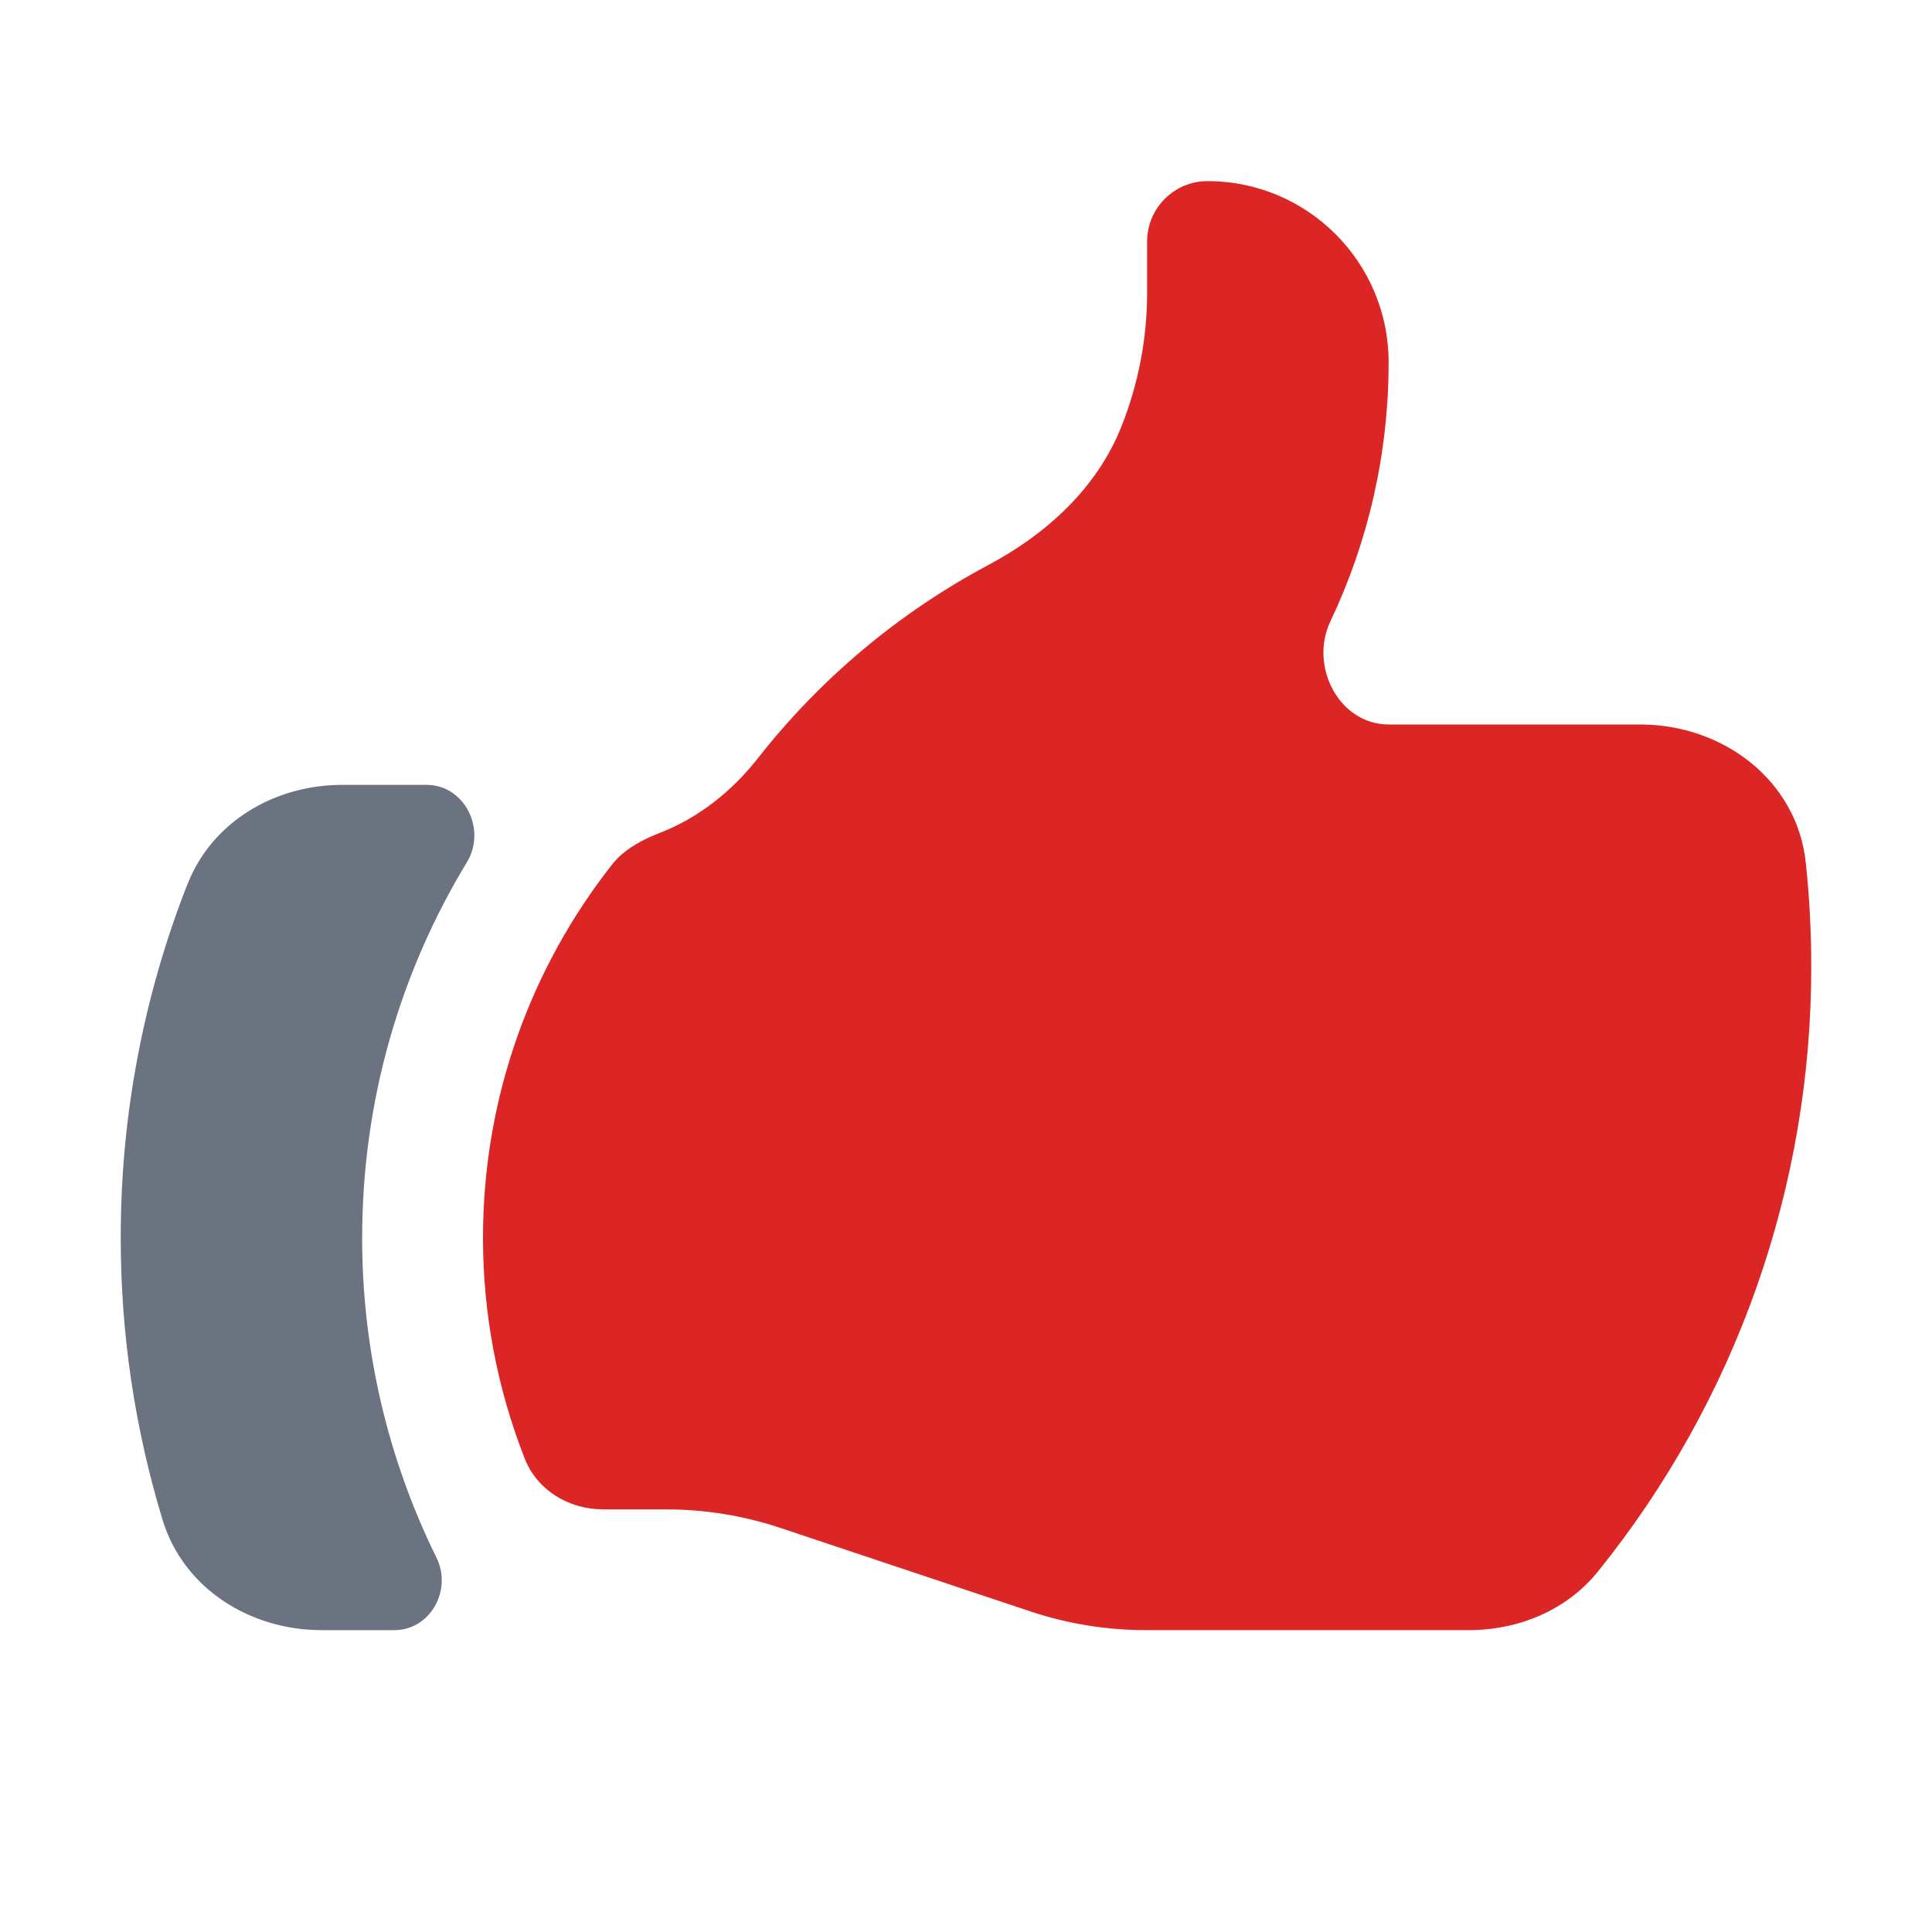
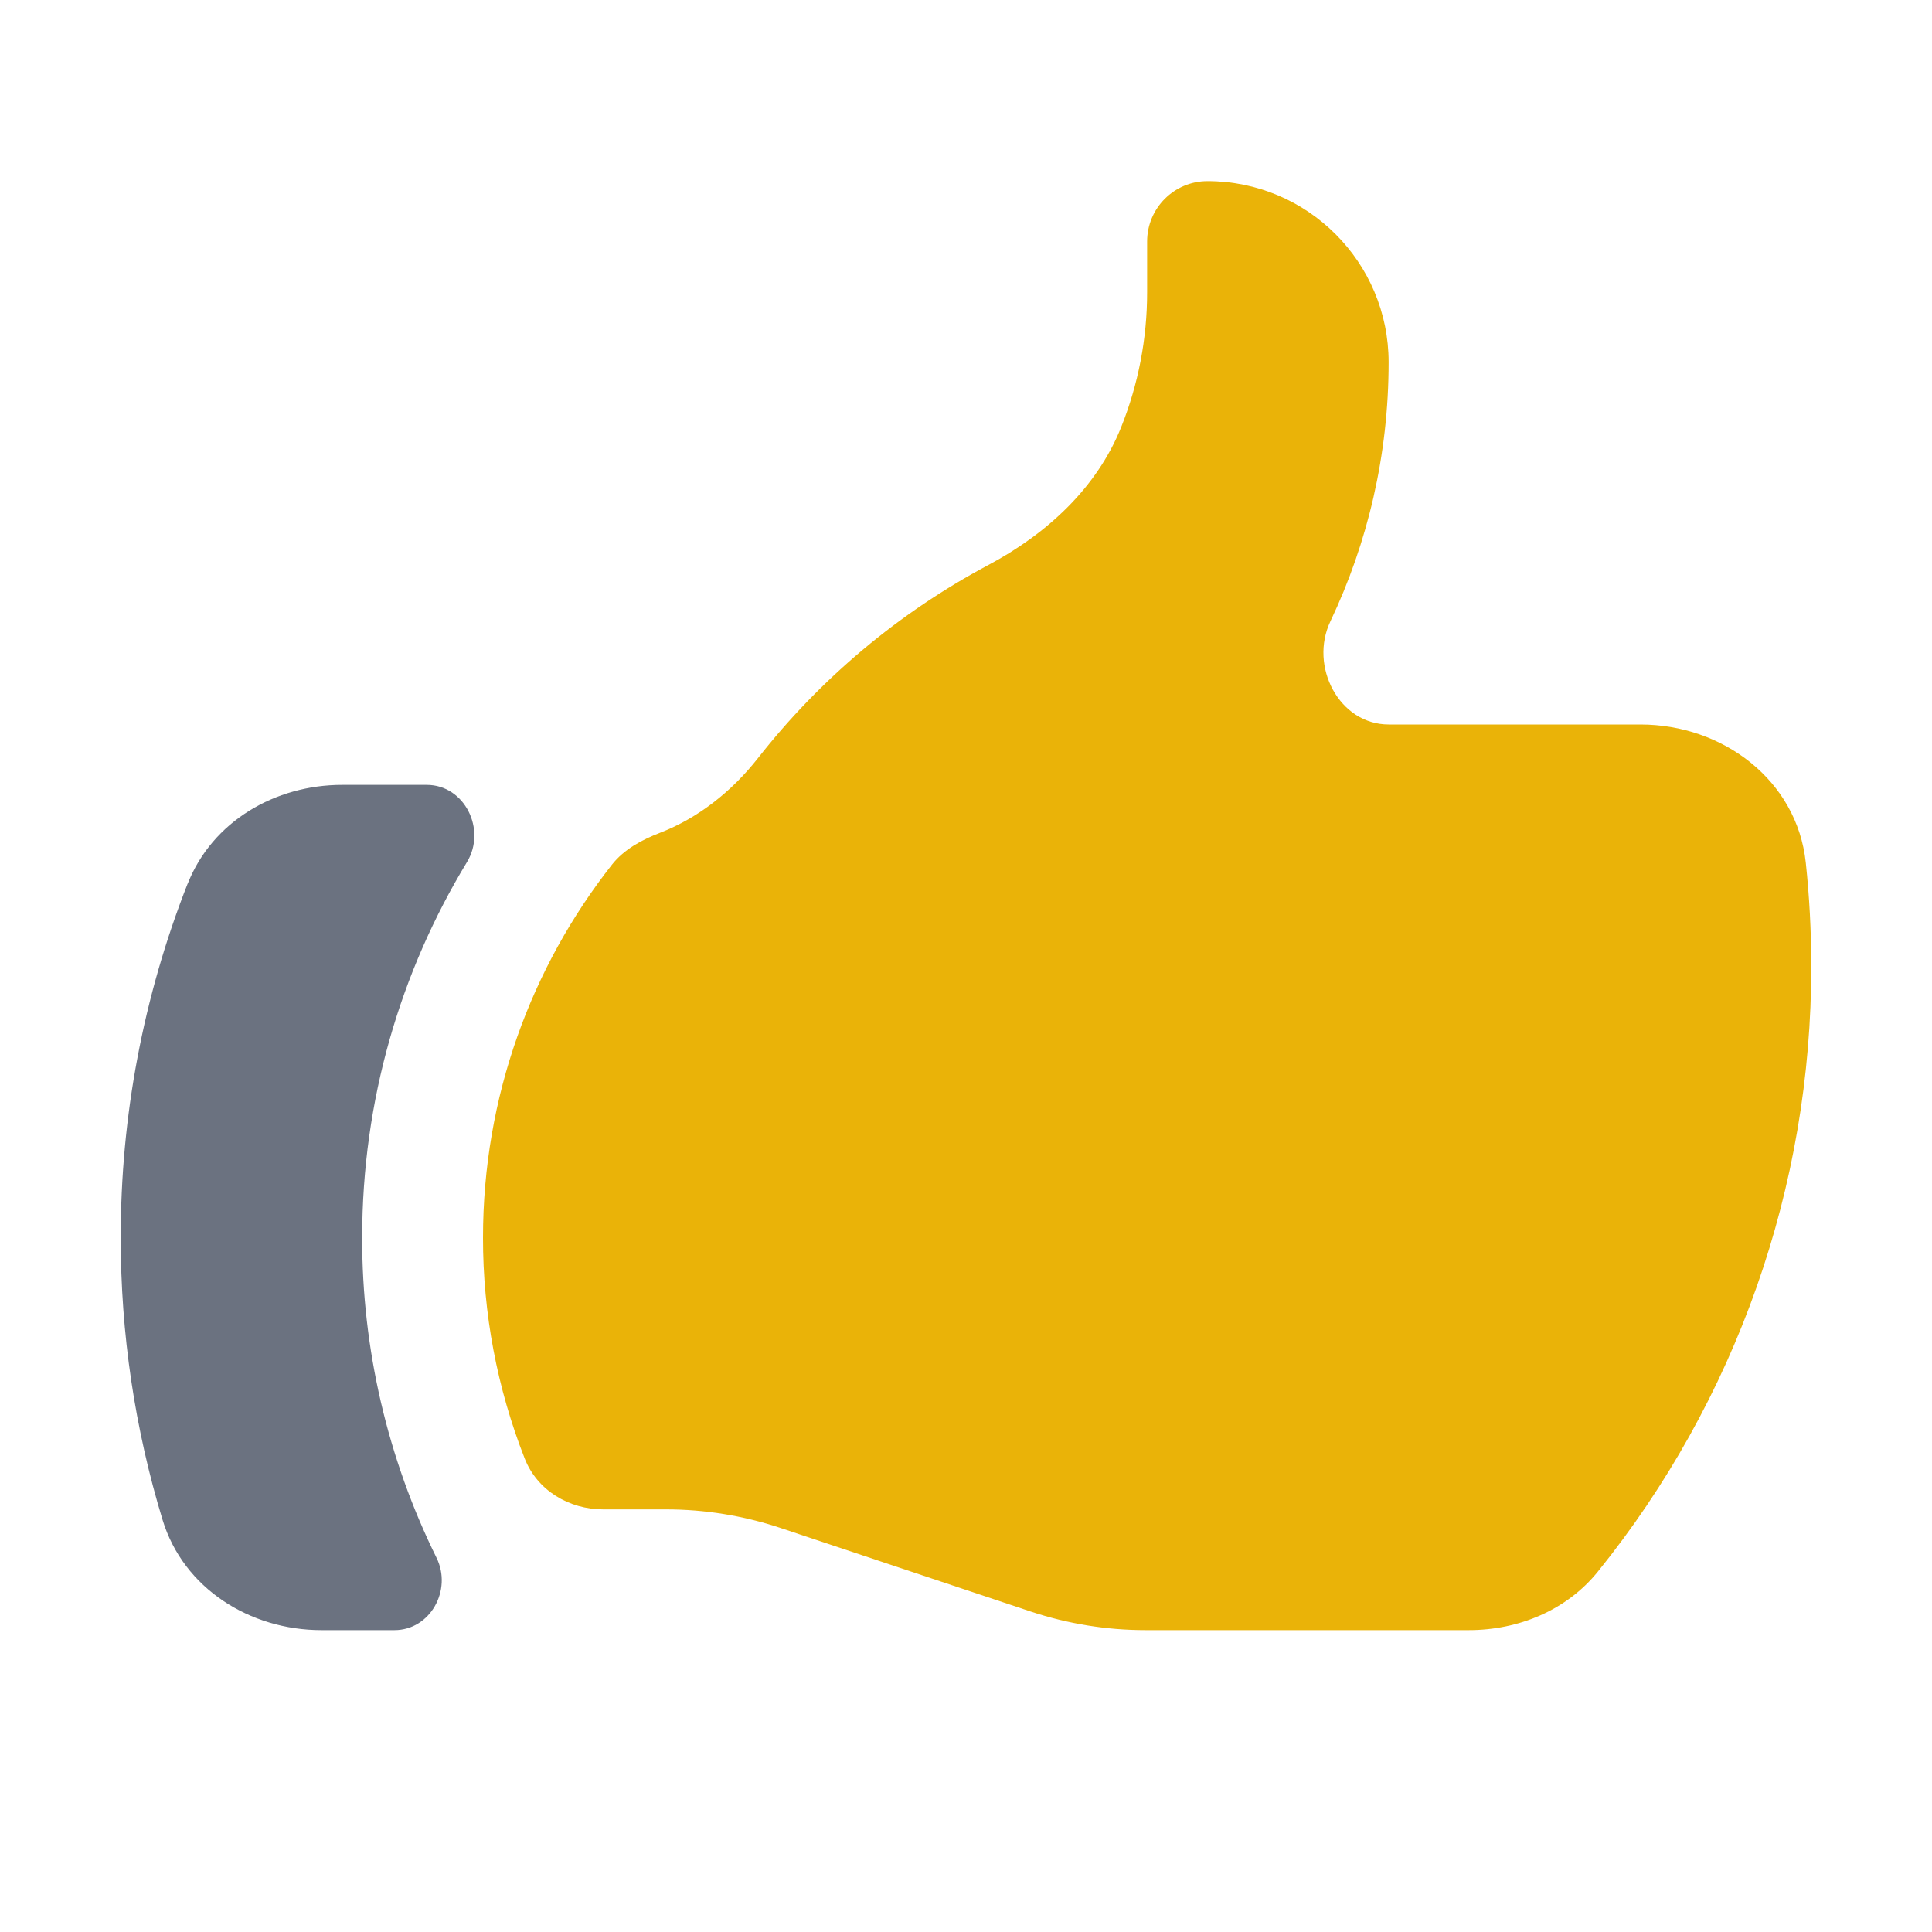
<svg xmlns="http://www.w3.org/2000/svg" viewBox="0 0 24 24" fill="none">
-   <path d="M7.493 18.75c-.425 0-.82-.236-.975-.632A7.48 7.48 0 016 15.375c0-1.75.599-3.358 1.602-4.634.151-.192.373-.309.6-.397.473-.183.89-.514 1.212-.924a9.042 9.042 0 012.861-2.4c.723-.384 1.35-.956 1.653-1.715a4.498 4.498 0 00.322-1.672V3a.75.75 0 01.75-.75 2.25 2.25 0 012.25 2.25c0 1.152-.26 2.243-.723 3.218-.266.558.107 1.282.725 1.282h3.126c1.026 0 1.945.694 2.054 1.715.045.422.068.85.068 1.285a11.95 11.95 0 01-2.649 7.521c-.388.482-.987.729-1.605.729H14.23c-.483 0-.964-.078-1.423-.23l-3.114-1.04a4.501 4.501 0 00-1.423-.23h-.777z" fill="#DC2626" />
+   <path d="M7.493 18.75c-.425 0-.82-.236-.975-.632A7.48 7.48 0 016 15.375c0-1.75.599-3.358 1.602-4.634.151-.192.373-.309.6-.397.473-.183.89-.514 1.212-.924a9.042 9.042 0 012.861-2.4c.723-.384 1.35-.956 1.653-1.715a4.498 4.498 0 00.322-1.672V3a.75.75 0 01.75-.75 2.25 2.25 0 012.25 2.25c0 1.152-.26 2.243-.723 3.218-.266.558.107 1.282.725 1.282h3.126c1.026 0 1.945.694 2.054 1.715.045.422.068.85.068 1.285a11.95 11.95 0 01-2.649 7.521c-.388.482-.987.729-1.605.729H14.23c-.483 0-.964-.078-1.423-.23l-3.114-1.04a4.501 4.501 0 00-1.423-.23h-.777z" fill="#EAB308" />
  <path d="M2.331 10.977a11.969 11.969 0 00-.831 4.398 12 12 0 00.52 3.507c.26.85 1.084 1.368 1.973 1.368H4.9c.445 0 .72-.498.523-.898a8.963 8.963 0 01-.924-3.977c0-1.708.476-3.305 1.302-4.666.245-.403-.028-.959-.5-.959H4.25c-.832 0-1.612.453-1.918 1.227z" fill="#6B7280" />
</svg>
